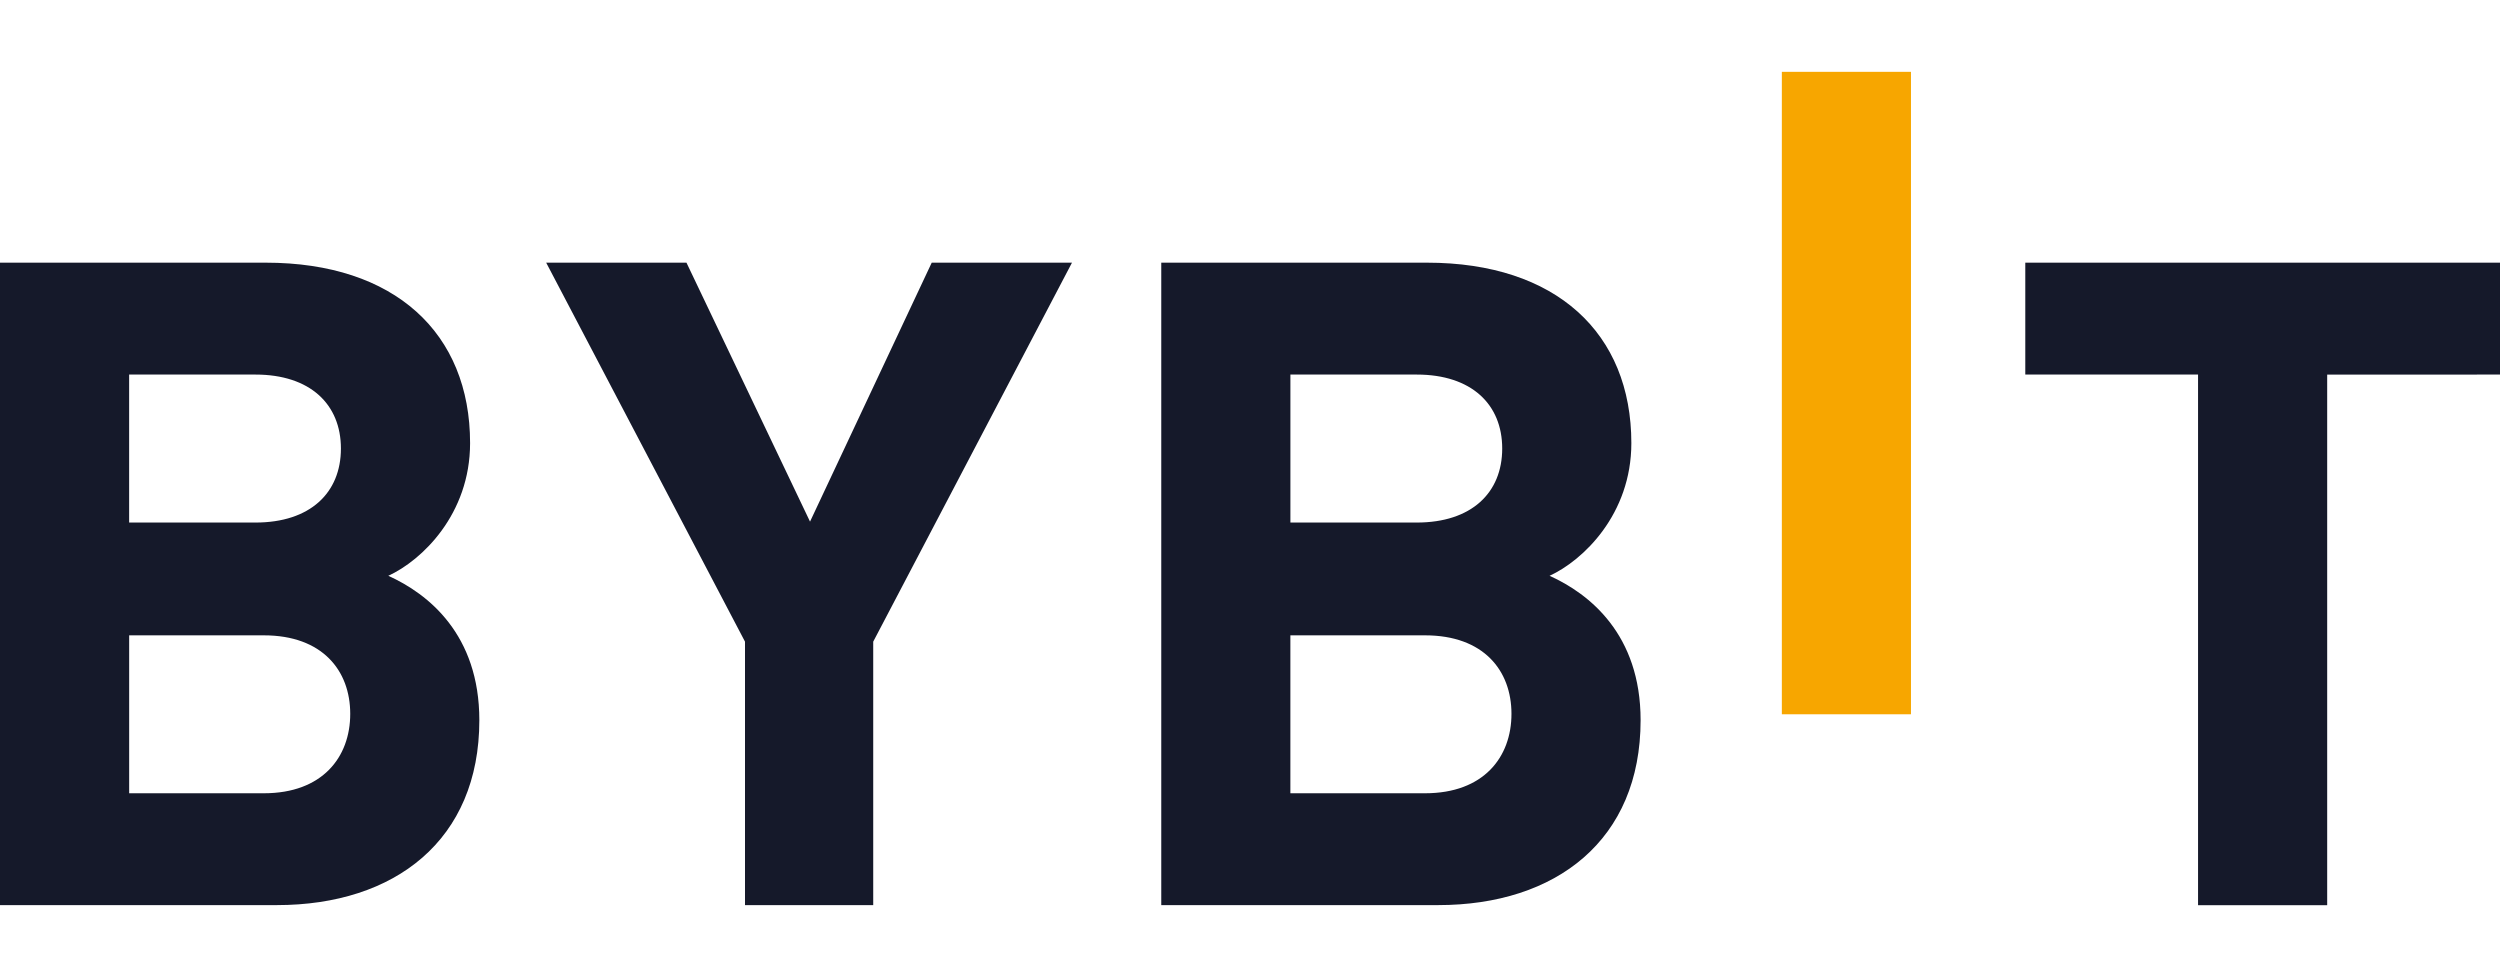
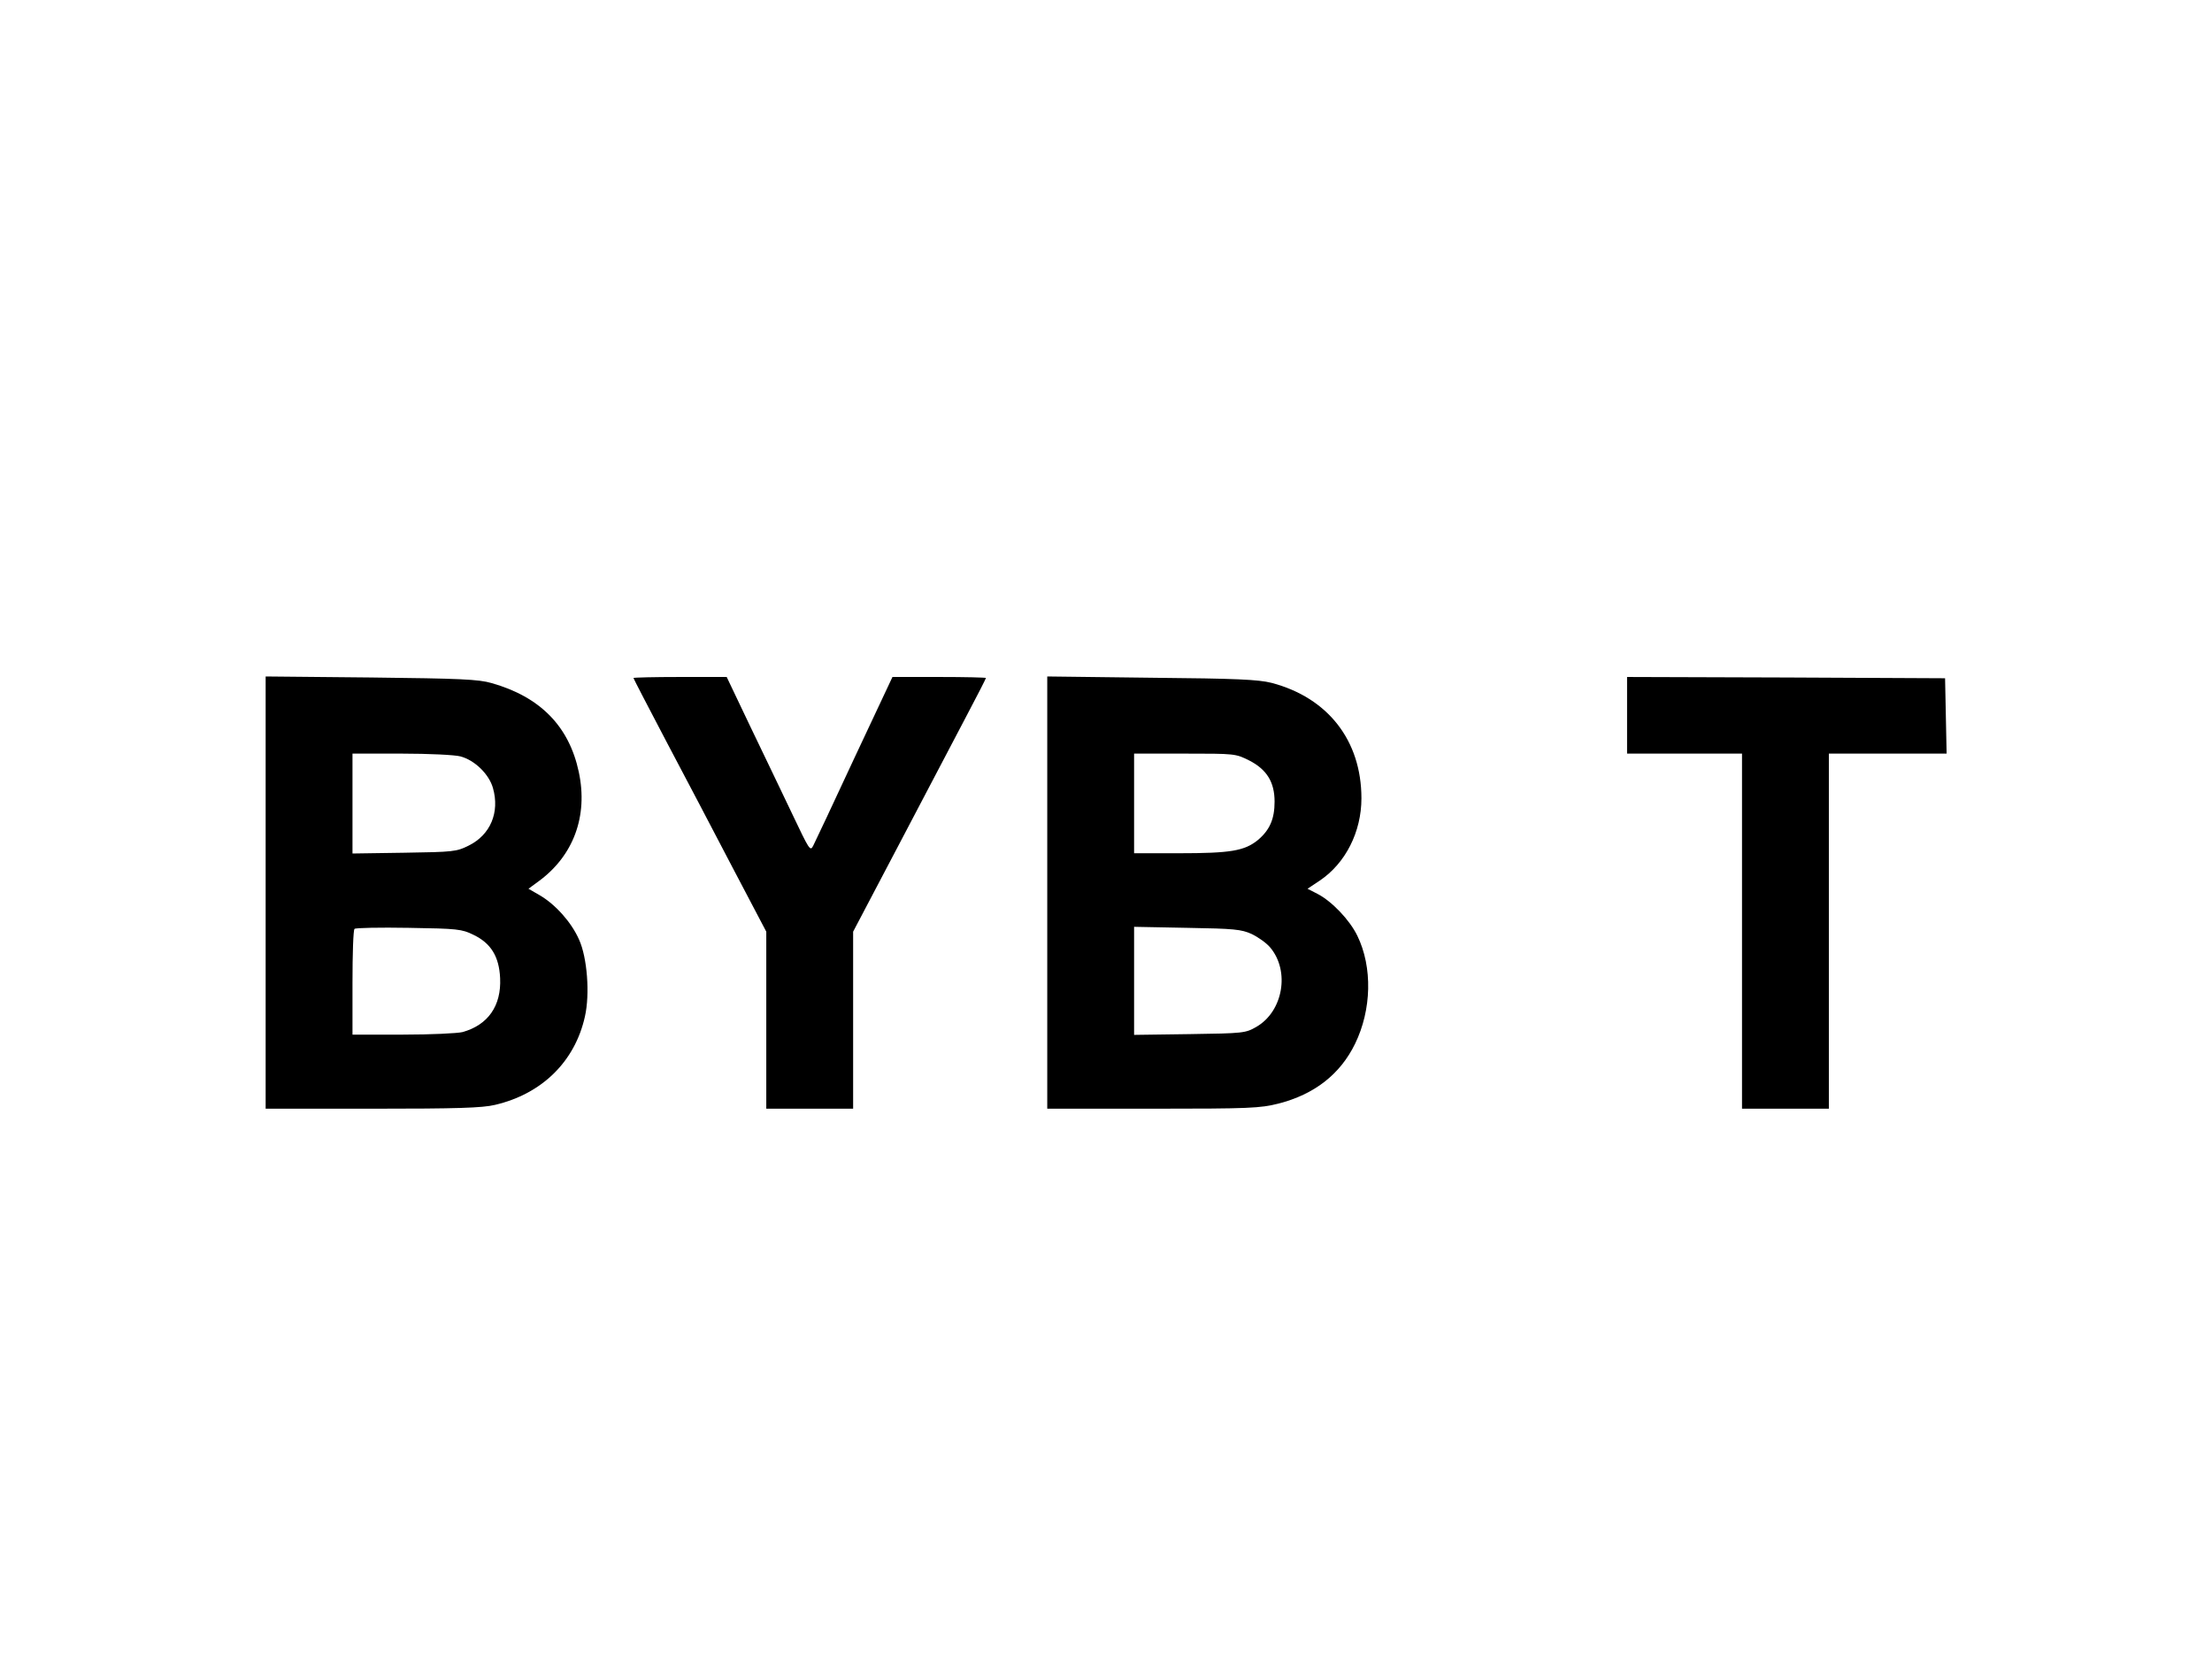
- <svg xmlns="http://www.w3.org/2000/svg" fill="none" height="977" width="2500" viewBox="0 3 87 29">
-   <path d="M62.008 25.357V3h4.494v22.357z" fill="#f7a600" />
-   <g fill="#15192a">
-     <path d="M9.634 31.998H0V9.641h9.247c4.494 0 7.112 2.45 7.112 6.28 0 2.48-1.682 4.083-2.846 4.617 1.39.627 3.168 2.04 3.168 5.024 0 4.175-2.94 6.436-7.047 6.436zm-.743-18.463H4.494v5.15H8.89c1.907 0 2.974-1.036 2.974-2.576 0-1.537-1.067-2.574-2.974-2.574zm.29 9.075H4.495v5.496h4.688c2.037 0 3.005-1.256 3.005-2.764 0-1.507-.97-2.732-3.005-2.732zM30.388 22.83v9.168h-4.462V22.83L19.007 9.641h4.882l4.3 9.012 4.235-9.012h4.881zM50.046 31.998h-9.634V9.641h9.246c4.494 0 7.113 2.45 7.113 6.28 0 2.48-1.682 4.083-2.846 4.617 1.39.627 3.168 2.04 3.168 5.024 0 4.175-2.94 6.436-7.047 6.436zm-.743-18.463h-4.397v5.15h4.397c1.907 0 2.974-1.036 2.974-2.576 0-1.537-1.067-2.574-2.974-2.574zm.29 9.075h-4.688v5.496h4.688c2.038 0 3.006-1.256 3.006-2.764 0-1.507-.968-2.732-3.006-2.732zM80.986 13.536V32h-4.494V13.535H70.48V9.641h16.52v3.894z" />
+ <svg xmlns="http://www.w3.org/2000/svg" version="1.0" width="866pt" height="650pt" viewBox="0 0 866 650" preserveAspectRatio="xMidYMid meet">
+   <g transform="translate(0,650) scale(0.1,-0.1)" fill="#000000" stroke="none">
+     <path d="M1040 3006 l0 -846 418 0 c332 0 430 3 480 15 184 43 313 170 352 346 20 88 9 231 -23 301 -30 68 -92 137 -153 173 l-45 26 38 28 c138 100 196 256 159 429 -38 179 -151 294 -341 348 -51 15 -124 18 -472 22 l-413 4 0 -846z m763 533 c56 -15 112 -70 127 -124 27 -95 -10 -183 -95 -225 -48 -24 -60 -25 -252 -28 l-203 -3 0 195 0 196 193 0 c105 0 209 -5 230 -11z m50 -698 c69 -33 101 -85 105 -170 5 -108 -47 -183 -147 -211 -20 -5 -125 -10 -233 -10 l-198 0 0 203 c0 112 3 207 8 211 4 4 99 6 212 4 192 -3 208 -5 253 -27z" />
+     <path d="M2480 3846 c0 -2 58 -114 128 -247 71 -134 188 -357 260 -495 l132 -251 0 -347 0 -346 170 0 170 0 0 346 0 347 182 346 c100 190 217 413 260 495 43 81 78 150 78 152 0 2 -82 4 -183 4 l-183 0 -149 -317 c-81 -175 -154 -329 -161 -343 -12 -24 -15 -18 -83 125 -40 83 -113 237 -164 342 l-92 193 -182 0 c-101 0 -183 -2 -183 -4z" />
+     <path d="M4100 3006 l0 -846 413 0 c381 0 420 2 492 20 141 36 242 115 300 234 65 133 69 300 9 423 -30 62 -100 135 -156 164 l-39 20 48 32 c101 68 163 191 163 322 0 226 -131 394 -352 452 -52 13 -136 17 -470 20 l-408 5 0 -846z m791 517 c68 -35 99 -84 99 -161 0 -68 -19 -111 -65 -150 -53 -43 -107 -52 -310 -52 l-175 0 0 195 0 195 198 0 c197 0 199 0 253 -27z m9 -679 c25 -12 58 -35 73 -53 78 -93 50 -251 -55 -311 -42 -24 -50 -25 -260 -28 l-218 -3 0 211 0 212 208 -4 c184 -3 212 -6 252 -24z" />
+     <path d="M6370 3700 l0 -150 225 0 225 0 0 -695 0 -695 170 0 170 0 0 695 0 695 230 0 231 0 -3 148 -3 147 -622 3 -623 2 0 -150z" />
  </g>
</svg>
